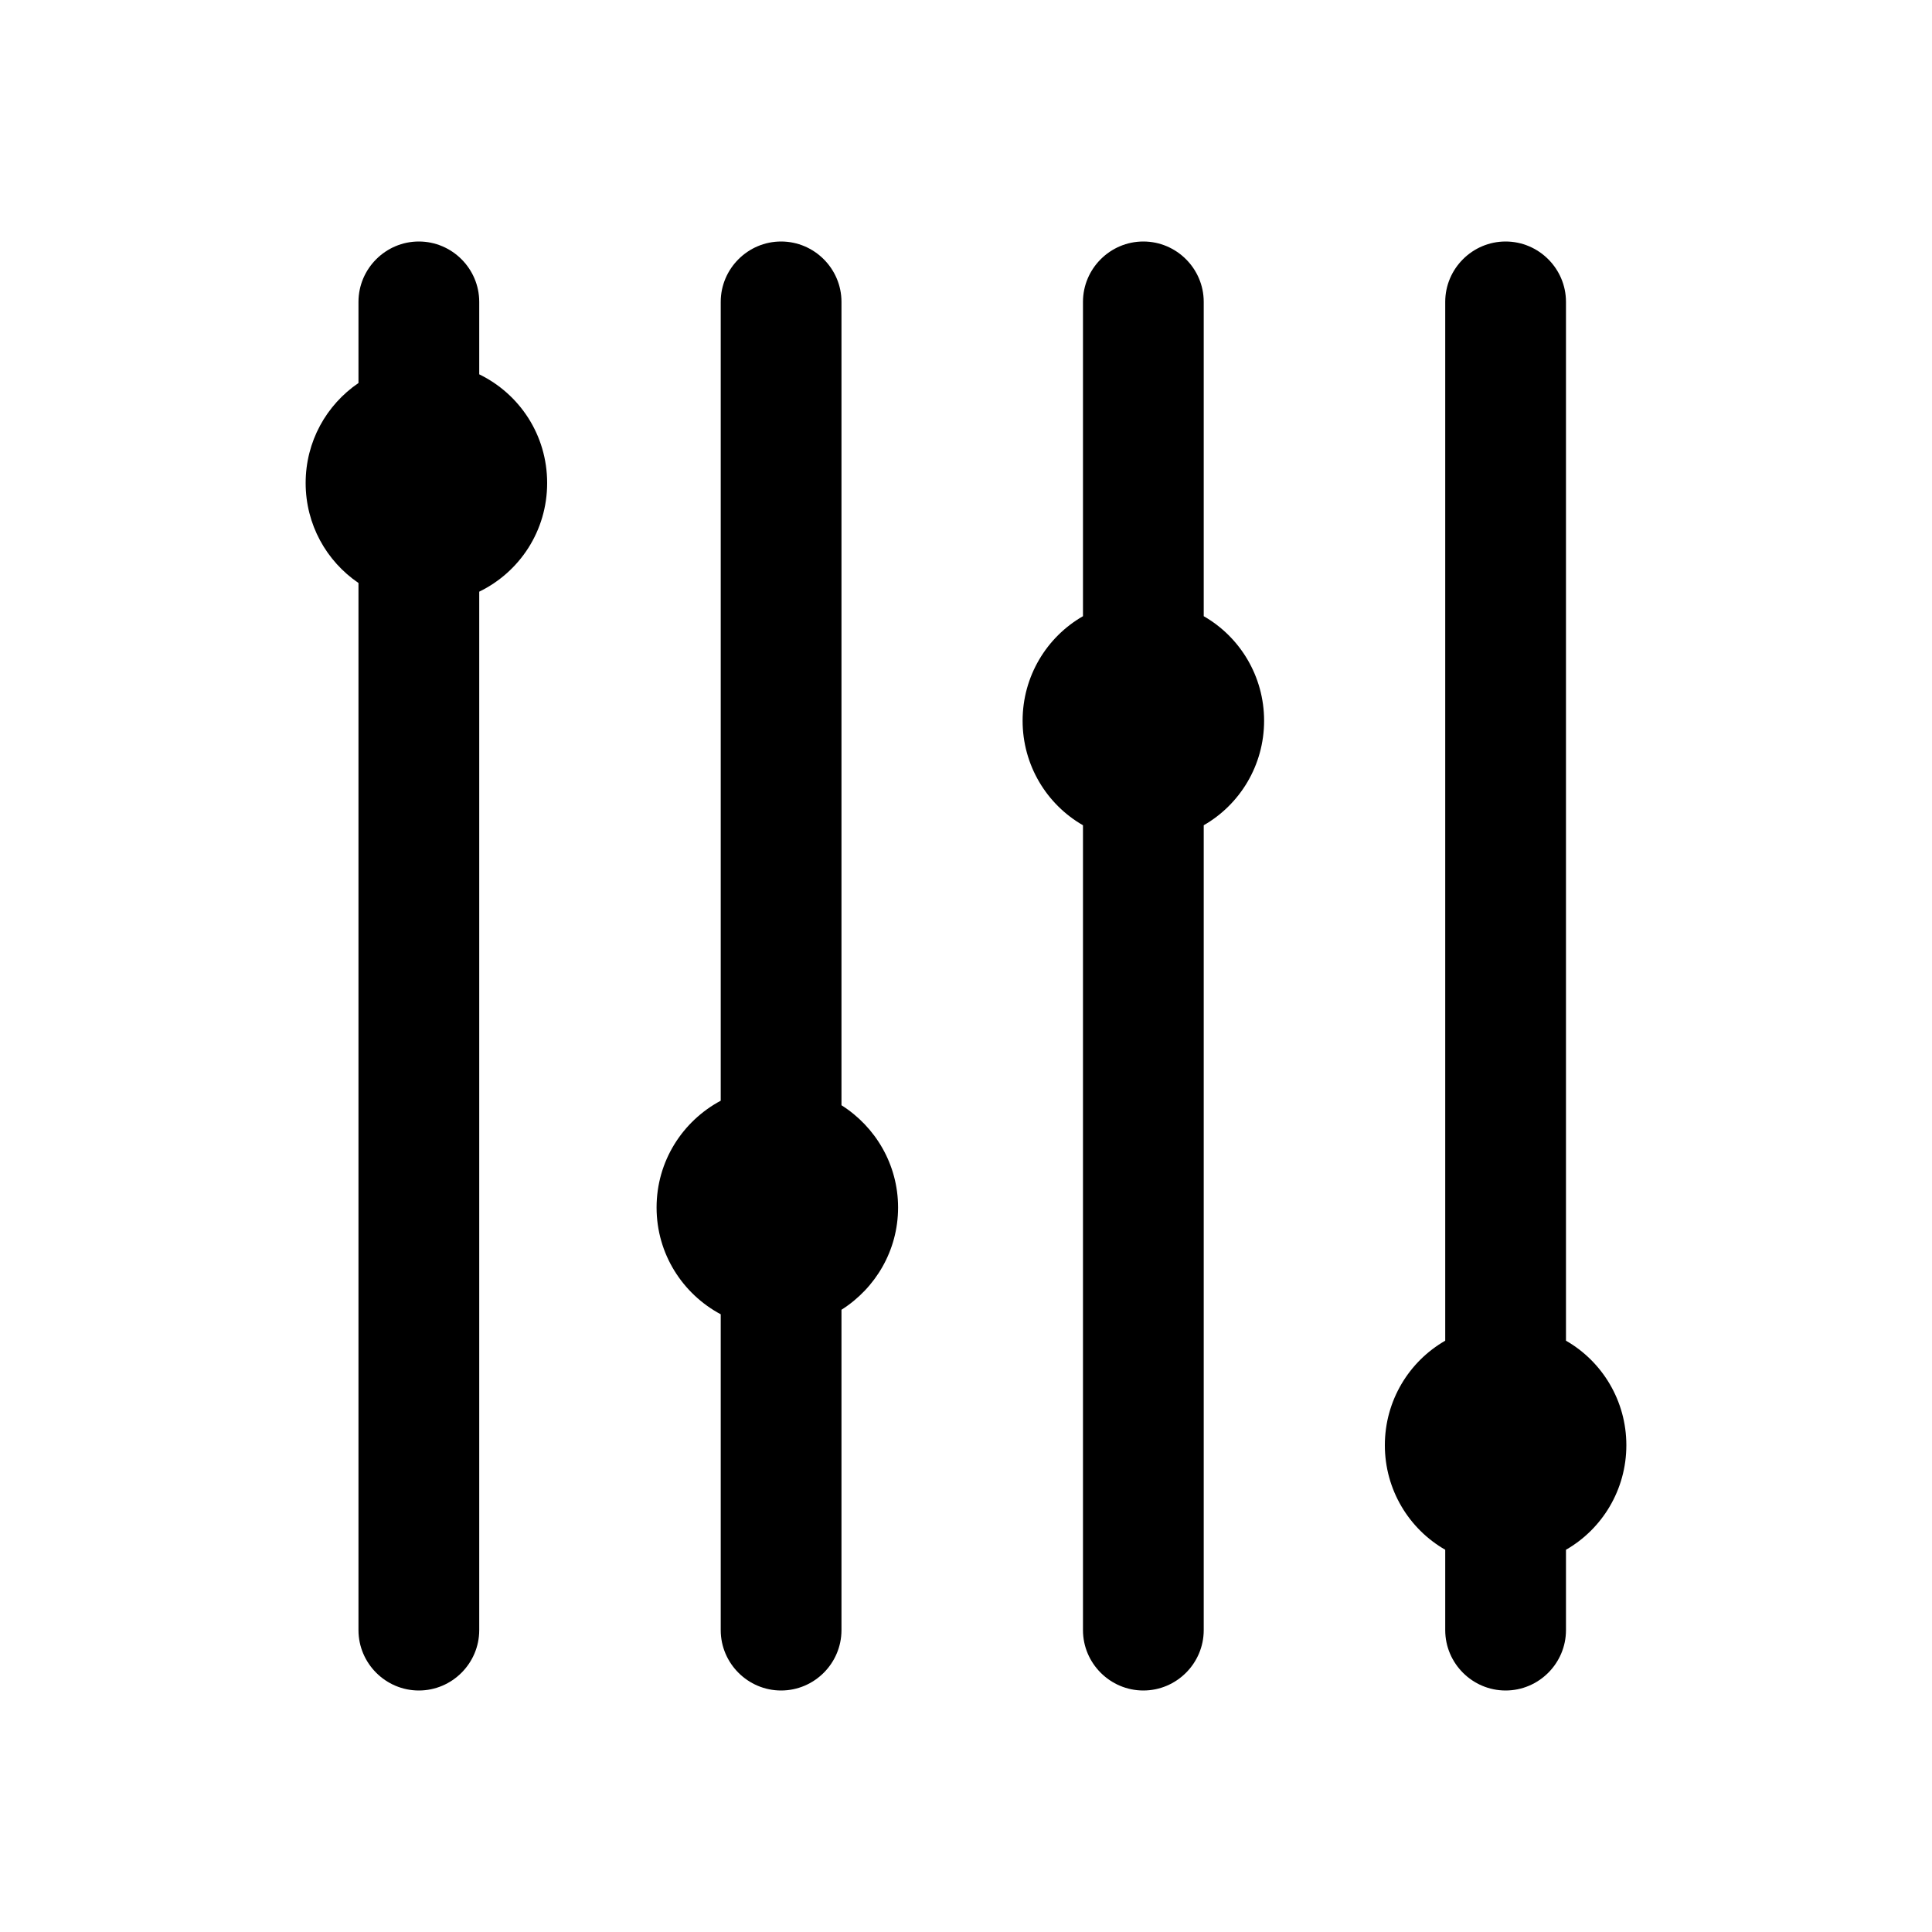
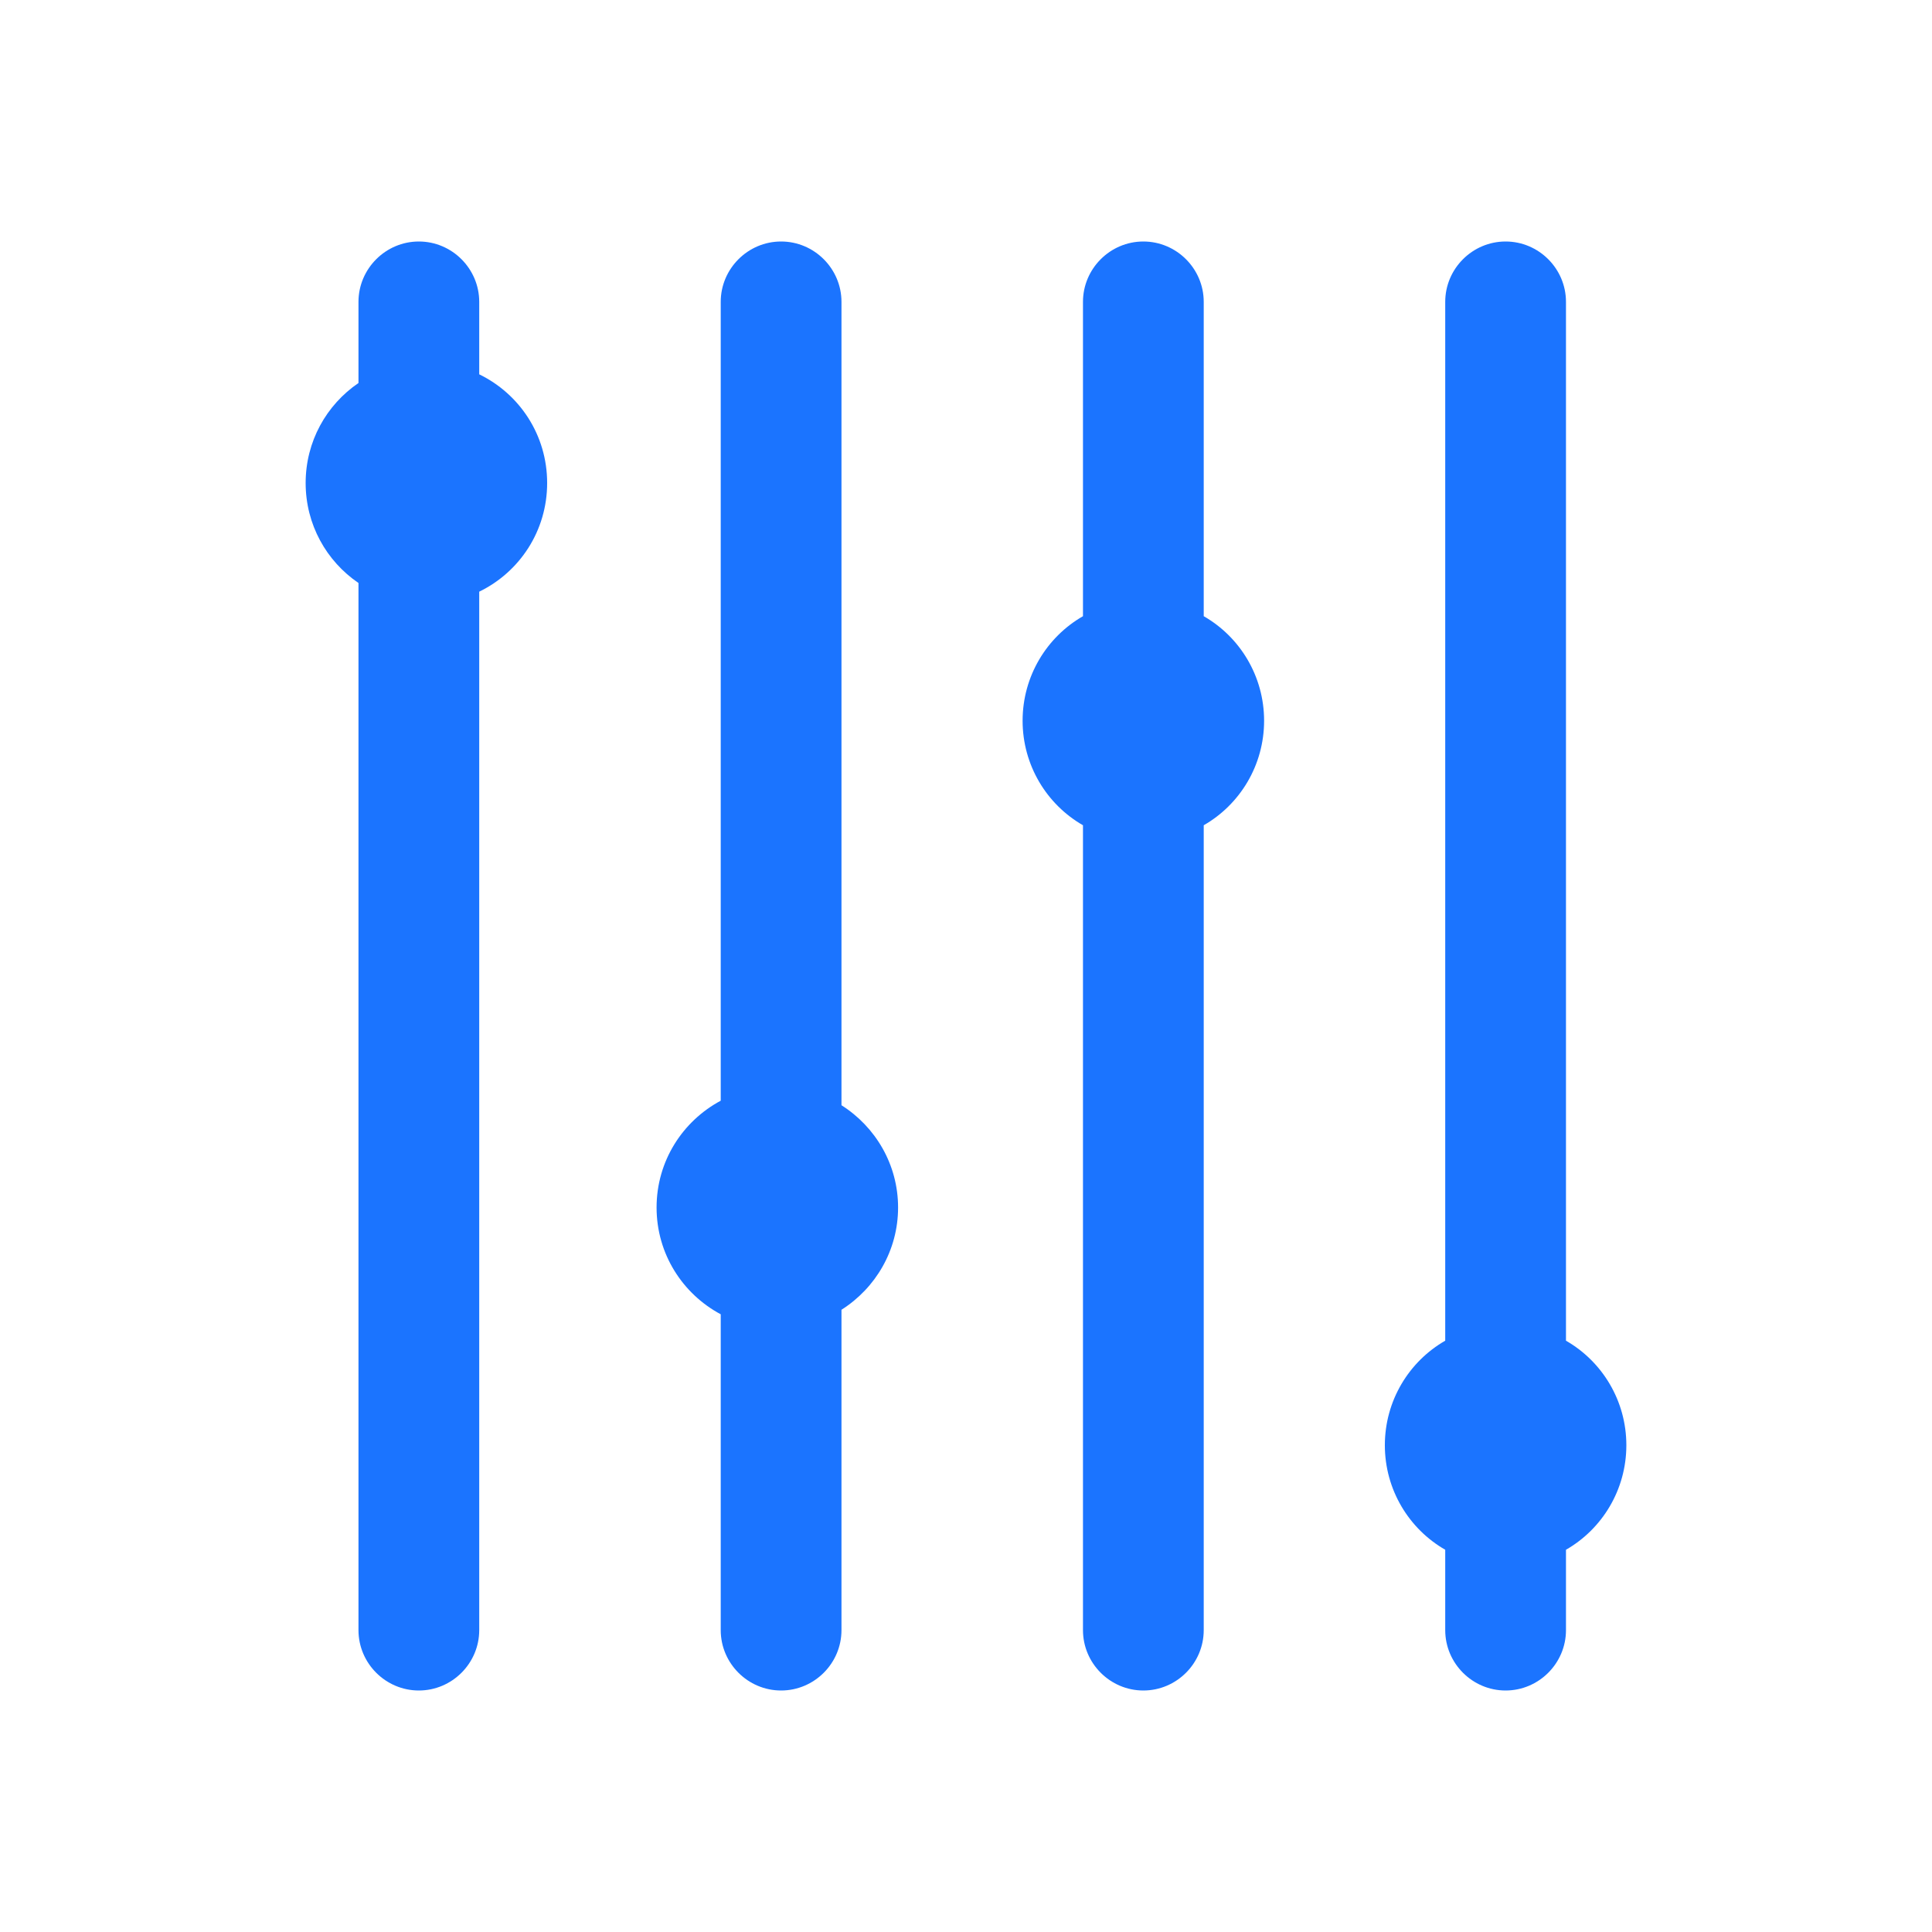
<svg xmlns="http://www.w3.org/2000/svg" version="1.1" id="Layer_1" x="0px" y="0px" width="512px" height="512px" viewBox="0 0 512 512" style="enable-background:new 0 0 512 512;" xml:space="preserve">
-   <g>
+   <g fill="#1b74ff" fill-opacity="1">
    <path d="M127,99.2V80c0-8.8-7.2-16-16-16s-16,7.2-16,16v21.5c-8.5,5.8-14,15.5-14,26.5s5.5,20.7,14,26.5V432c0,8.8,7.2,16,16,16   s16-7.2,16-16V156.8c10.7-5.2,18-16.1,18-28.8S137.7,104.4,127,99.2z" />
    <path d="M223,292.9V80c0-8.8-7.2-16-16-16s-16,7.2-16,16v211.7c-10.1,5.4-17,16-17,28.3s6.9,22.9,17,28.3V432c0,8.8,7.2,16,16,16   s16-7.2,16-16v-84.9c9-5.7,15-15.7,15-27.1S232,298.6,223,292.9z" />
    <path d="M319,163.3V80c0-8.8-7.2-16-16-16s-16,7.2-16,16v83.3c-9.6,5.5-16,15.9-16,27.7s6.4,22.2,16,27.7V432c0,8.8,7.2,16,16,16   s16-7.2,16-16V218.7c9.6-5.5,16-15.9,16-27.7S328.6,168.8,319,163.3z" />
    <path d="M431,383c0-11.8-6.4-22.2-16-27.7V80c0-8.8-7.2-16-16-16s-16,7.2-16,16v275.3c-9.6,5.5-16,15.9-16,27.7s6.4,22.2,16,27.7   V432c0,8.8,7.2,16,16,16s16-7.2,16-16v-21.3C424.6,405.2,431,394.8,431,383z" />
  </g>
</svg>
